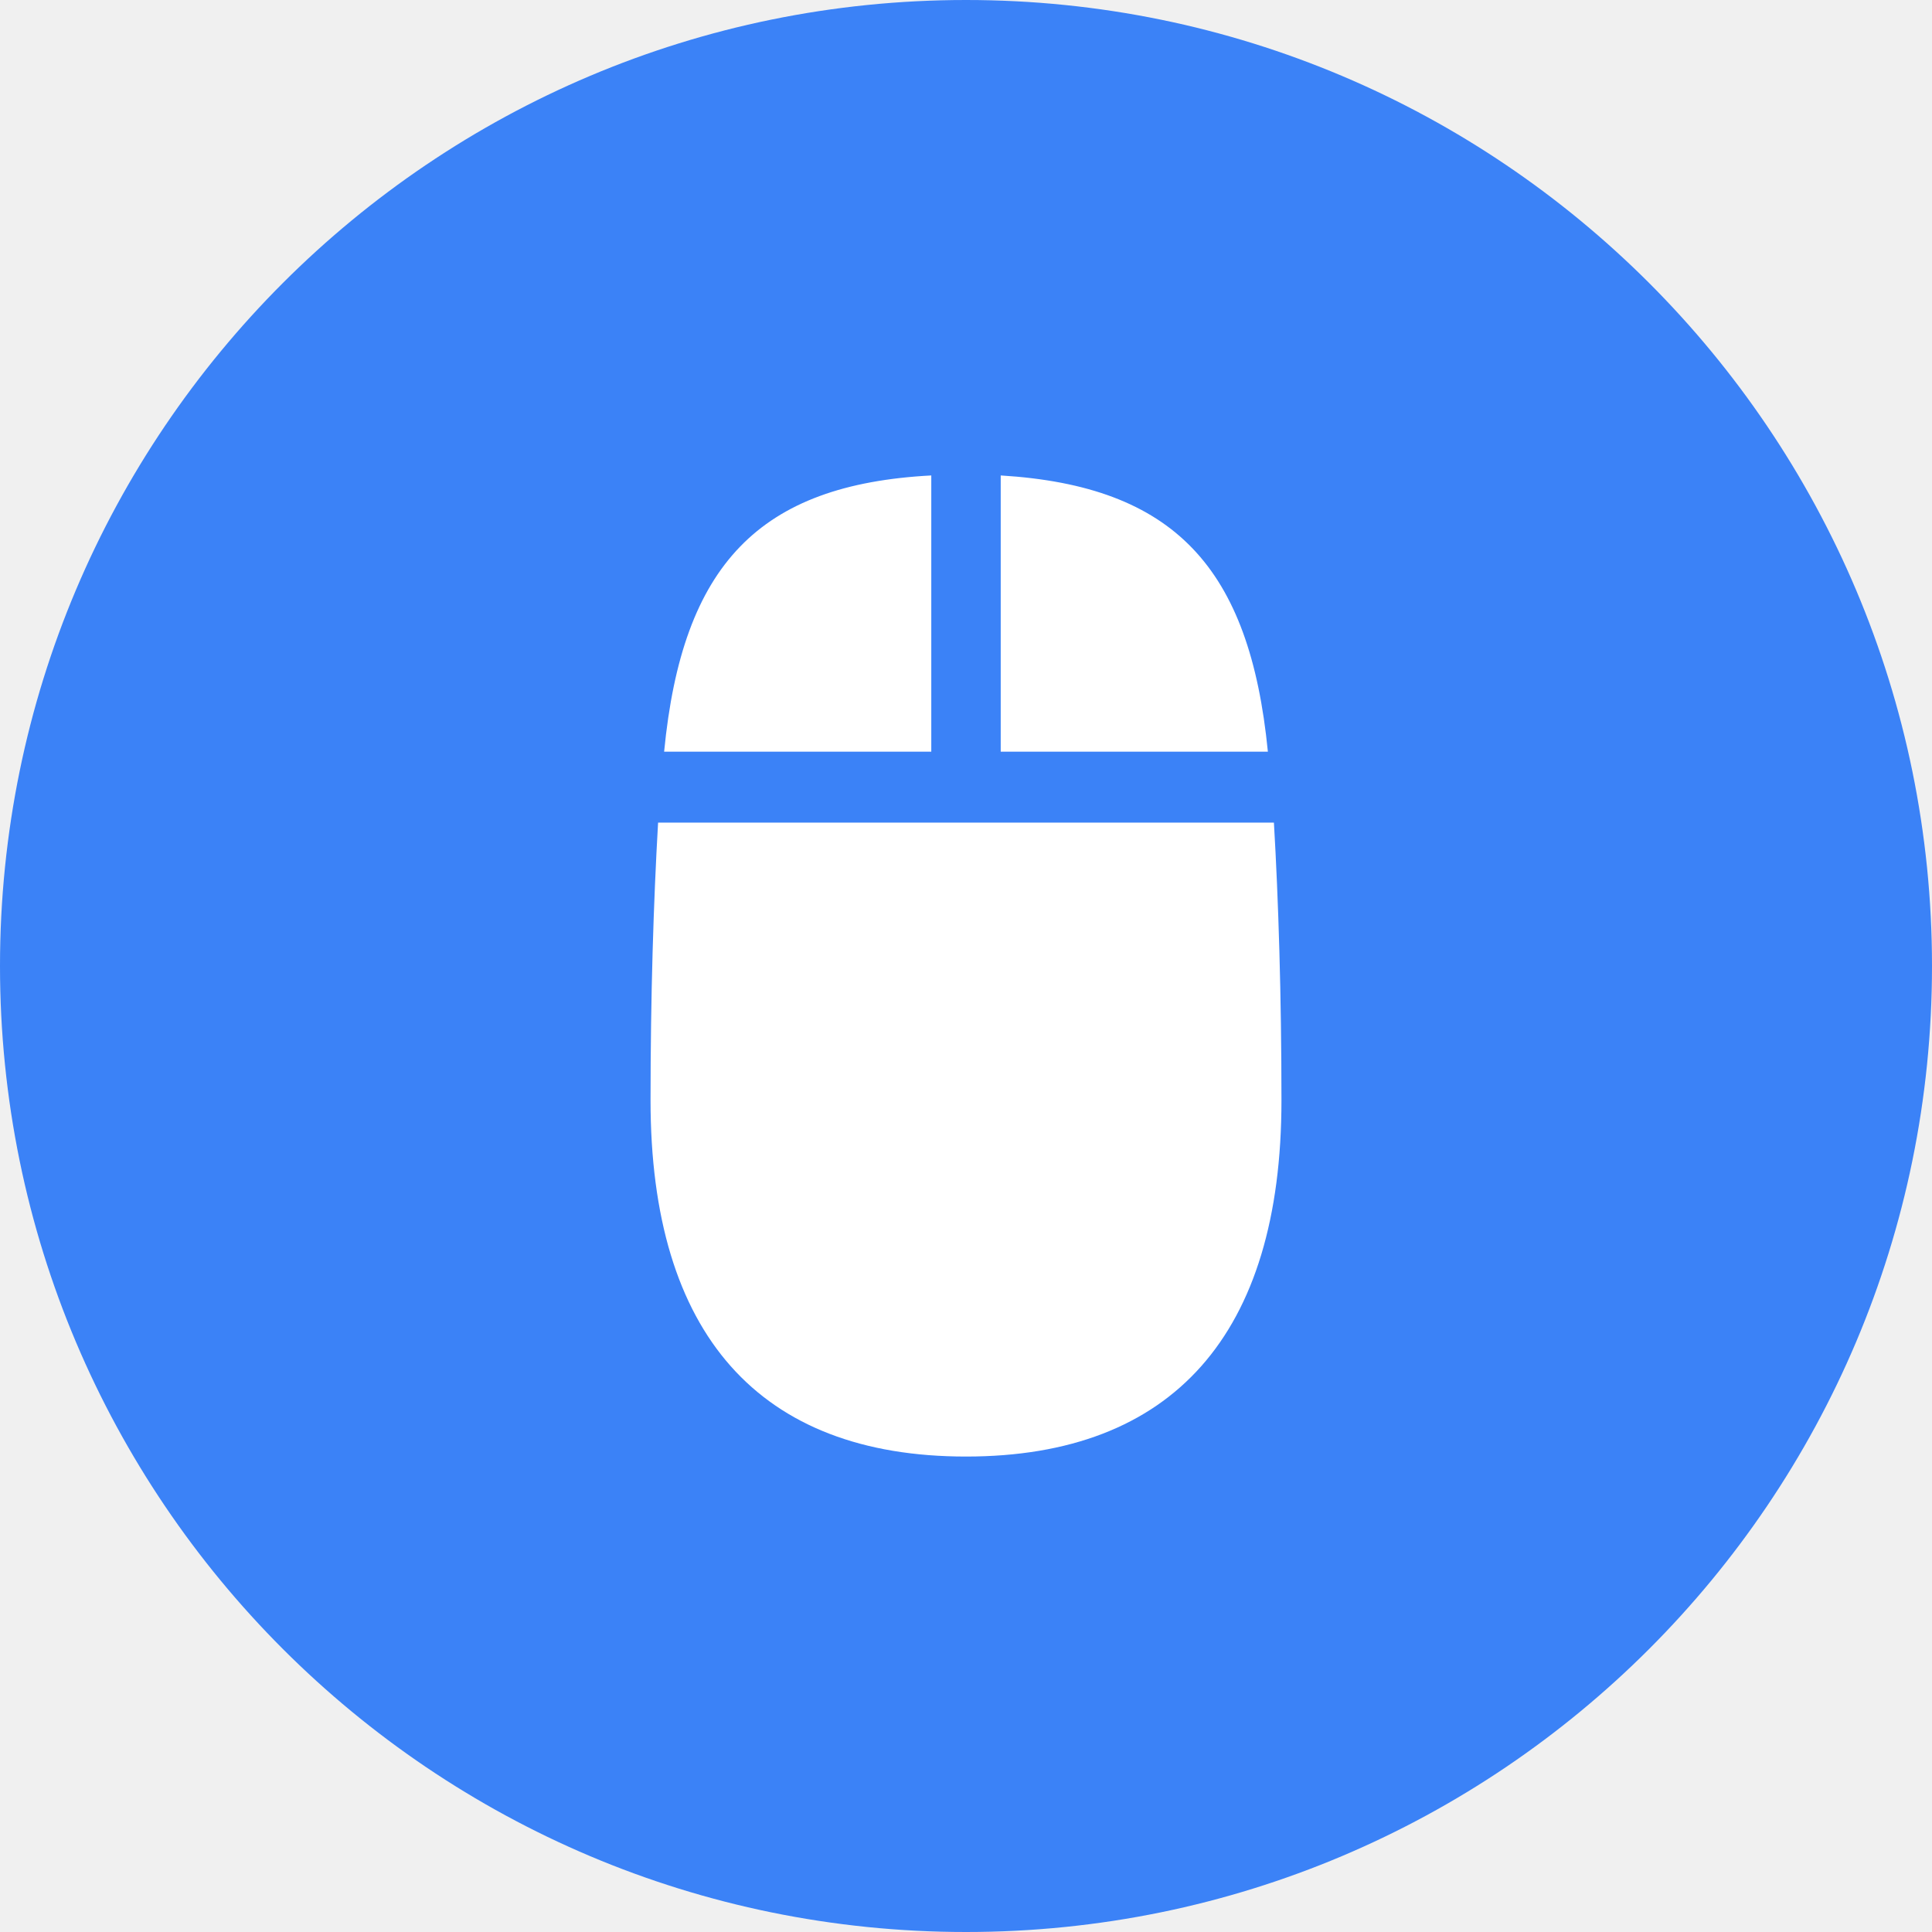
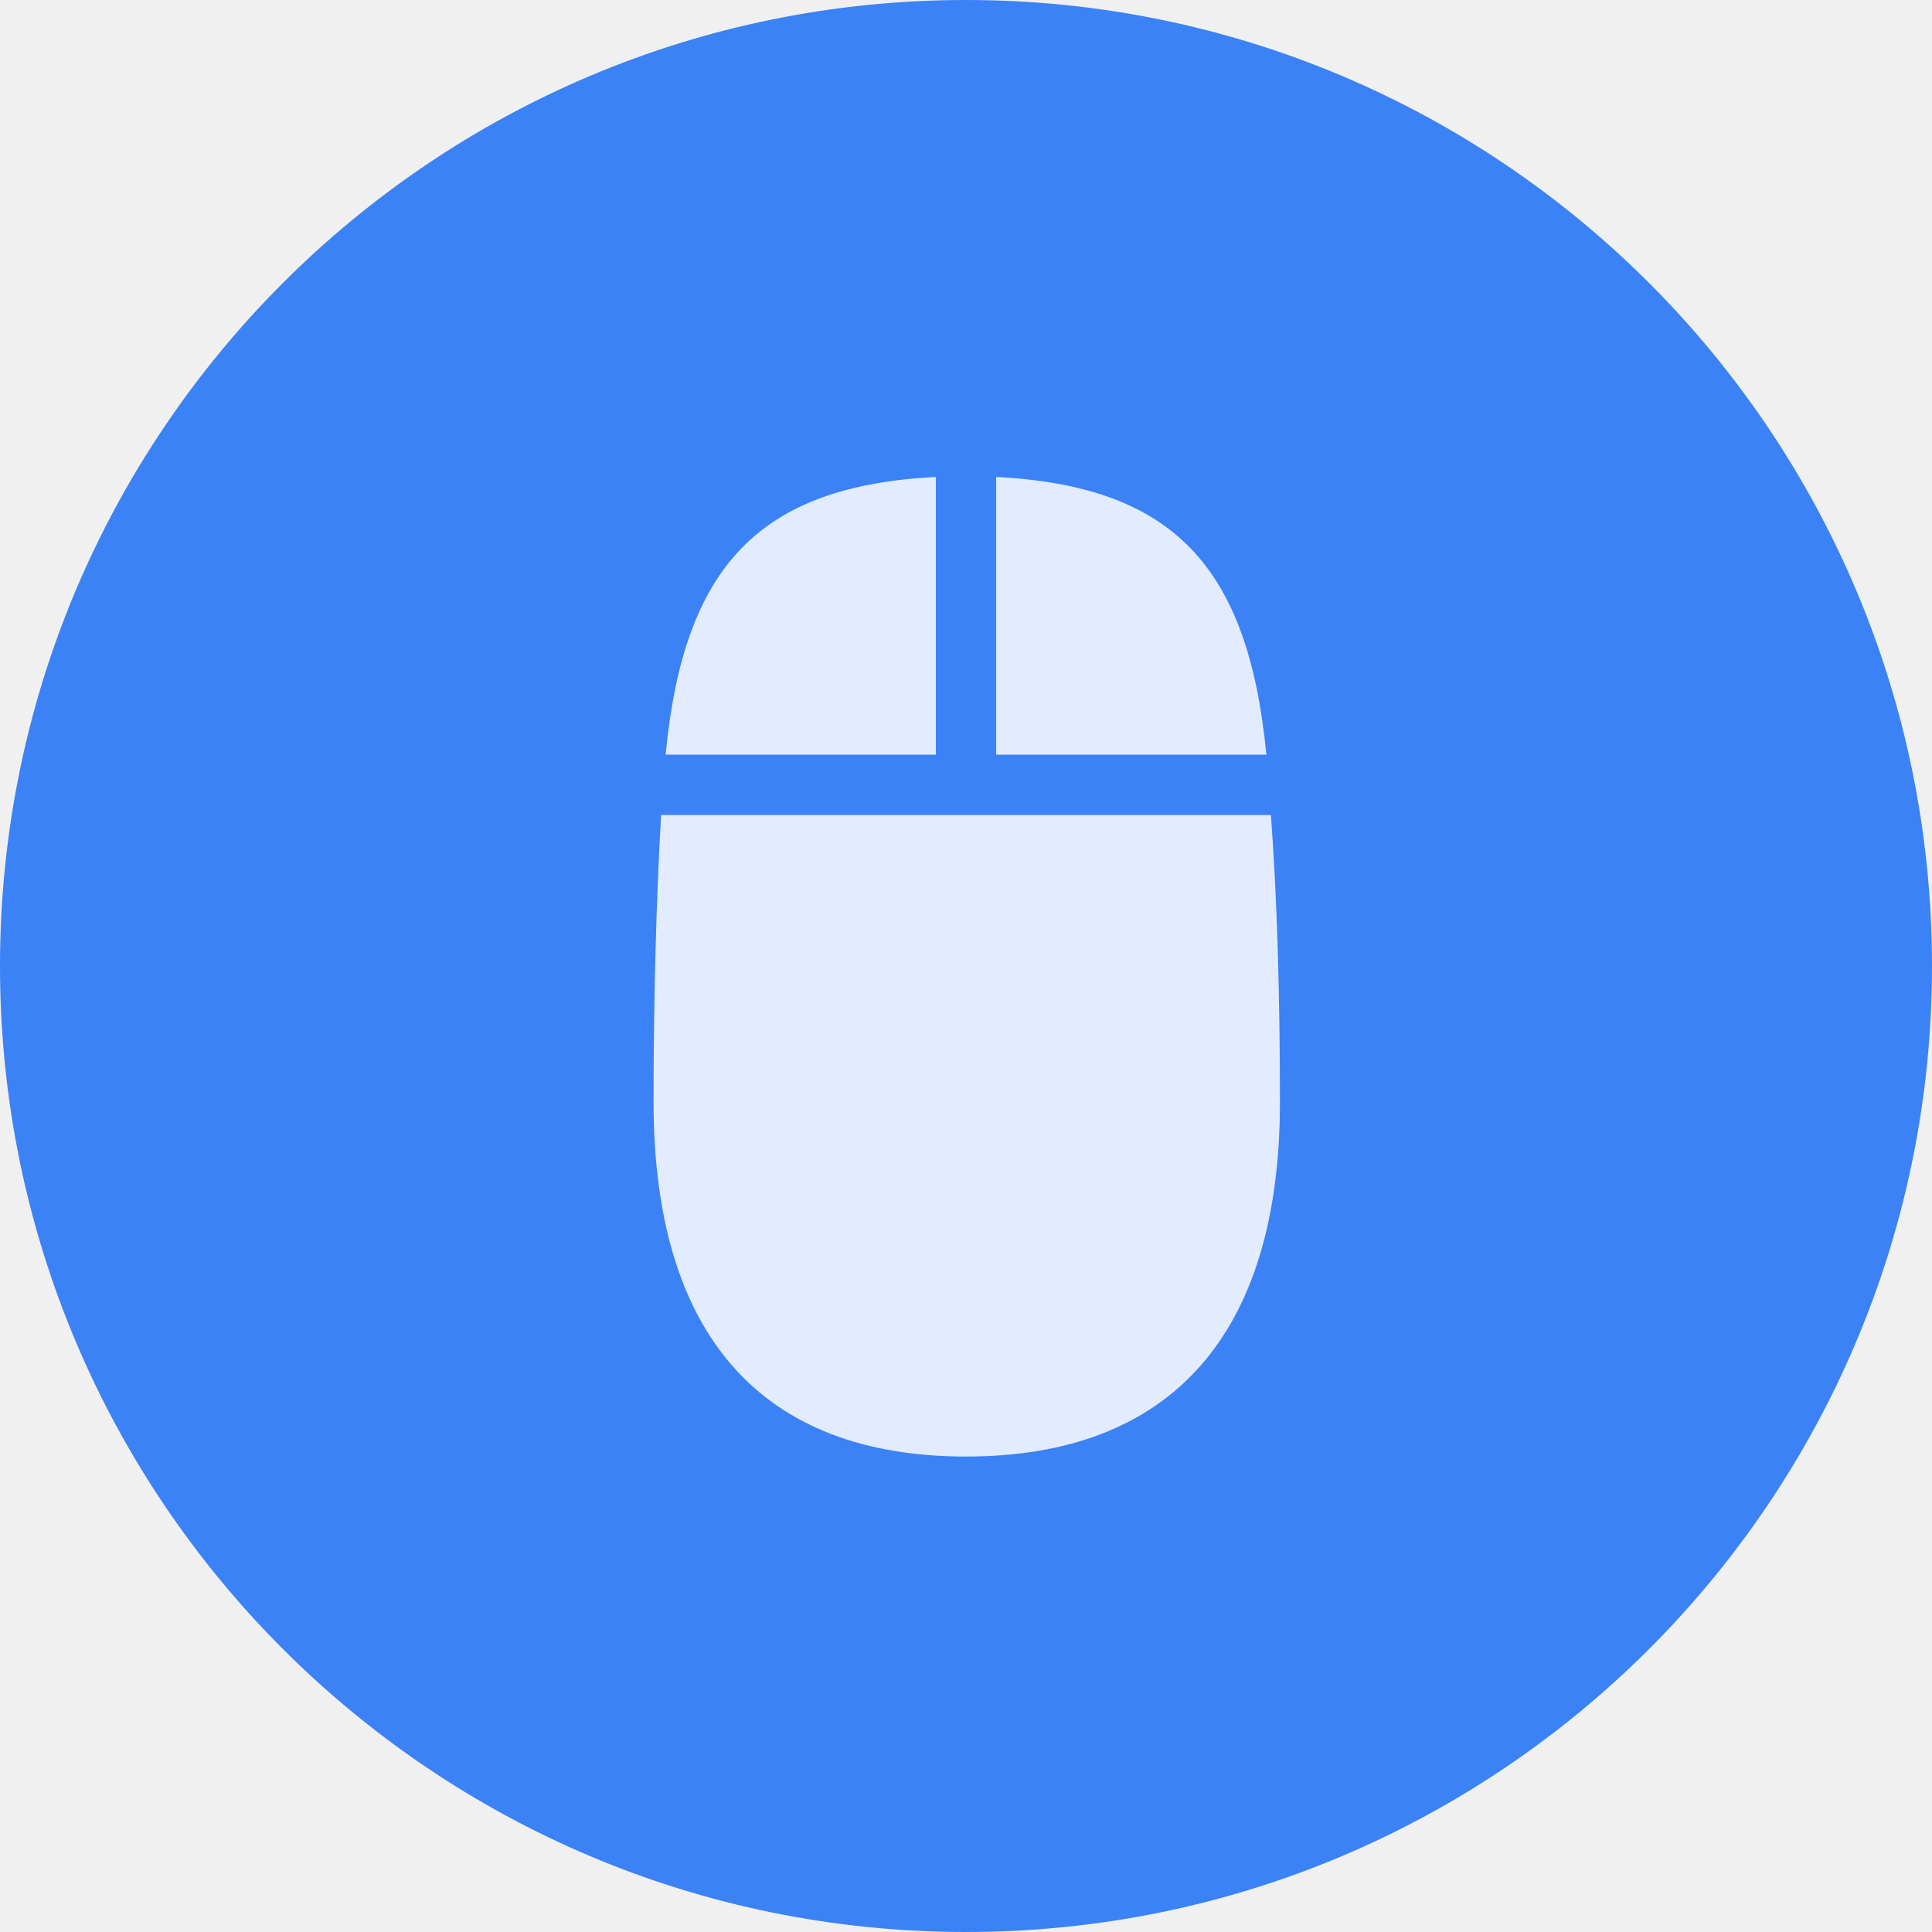
<svg xmlns="http://www.w3.org/2000/svg" version="1.1" id="Layer_1" x="0px" y="0px" viewBox="0 0 128 128" style="enable-background:new 0 0 128 128;" xml:space="preserve">
  <style type="text/css">
	.st0{fill:#3B82F7;}
- 	.st1{fill:#FFFFFF;}
+ 	.st1{fill-opacity:0;}
+ 	.st2{fill:#FFFFFF;fill-opacity:0.85;}
</style>
  <circle class="st0" cx="64" cy="64" r="64" />
-   <path class="st1" d="M44,49.8h17.7V31.5C50.3,32.1,45.2,37.4,44,49.8z M66.3,49.8H84c-1.2-12.2-6.2-17.6-17.7-18.3V49.8z M64,96.5  c13.7,0,20.9-8.1,20.9-23.6c0-6.9-0.2-13.3-0.5-18.4H43.6c-0.3,5.2-0.5,11.5-0.5,18.4C43.1,88.4,50.3,96.5,64,96.5z" />
+   <g>
+     <rect x="43.3" y="31.5" class="st1" width="41.5" height="65" />
+     <path class="st2" d="M44.1,50H62V31.6C50.4,32.2,45.3,37.4,44.1,50z M66,50h17.9C82.7,37.5,77.7,32.2,66,31.6V50z M64,96.5   c13.6,0,20.8-8.1,20.8-23.5c0-7.2-0.2-13.7-0.6-19H43.8c-0.3,5.2-0.5,11.8-0.5,19C43.3,88.4,50.4,96.5,64,96.5z" />
+   </g>
</svg>
